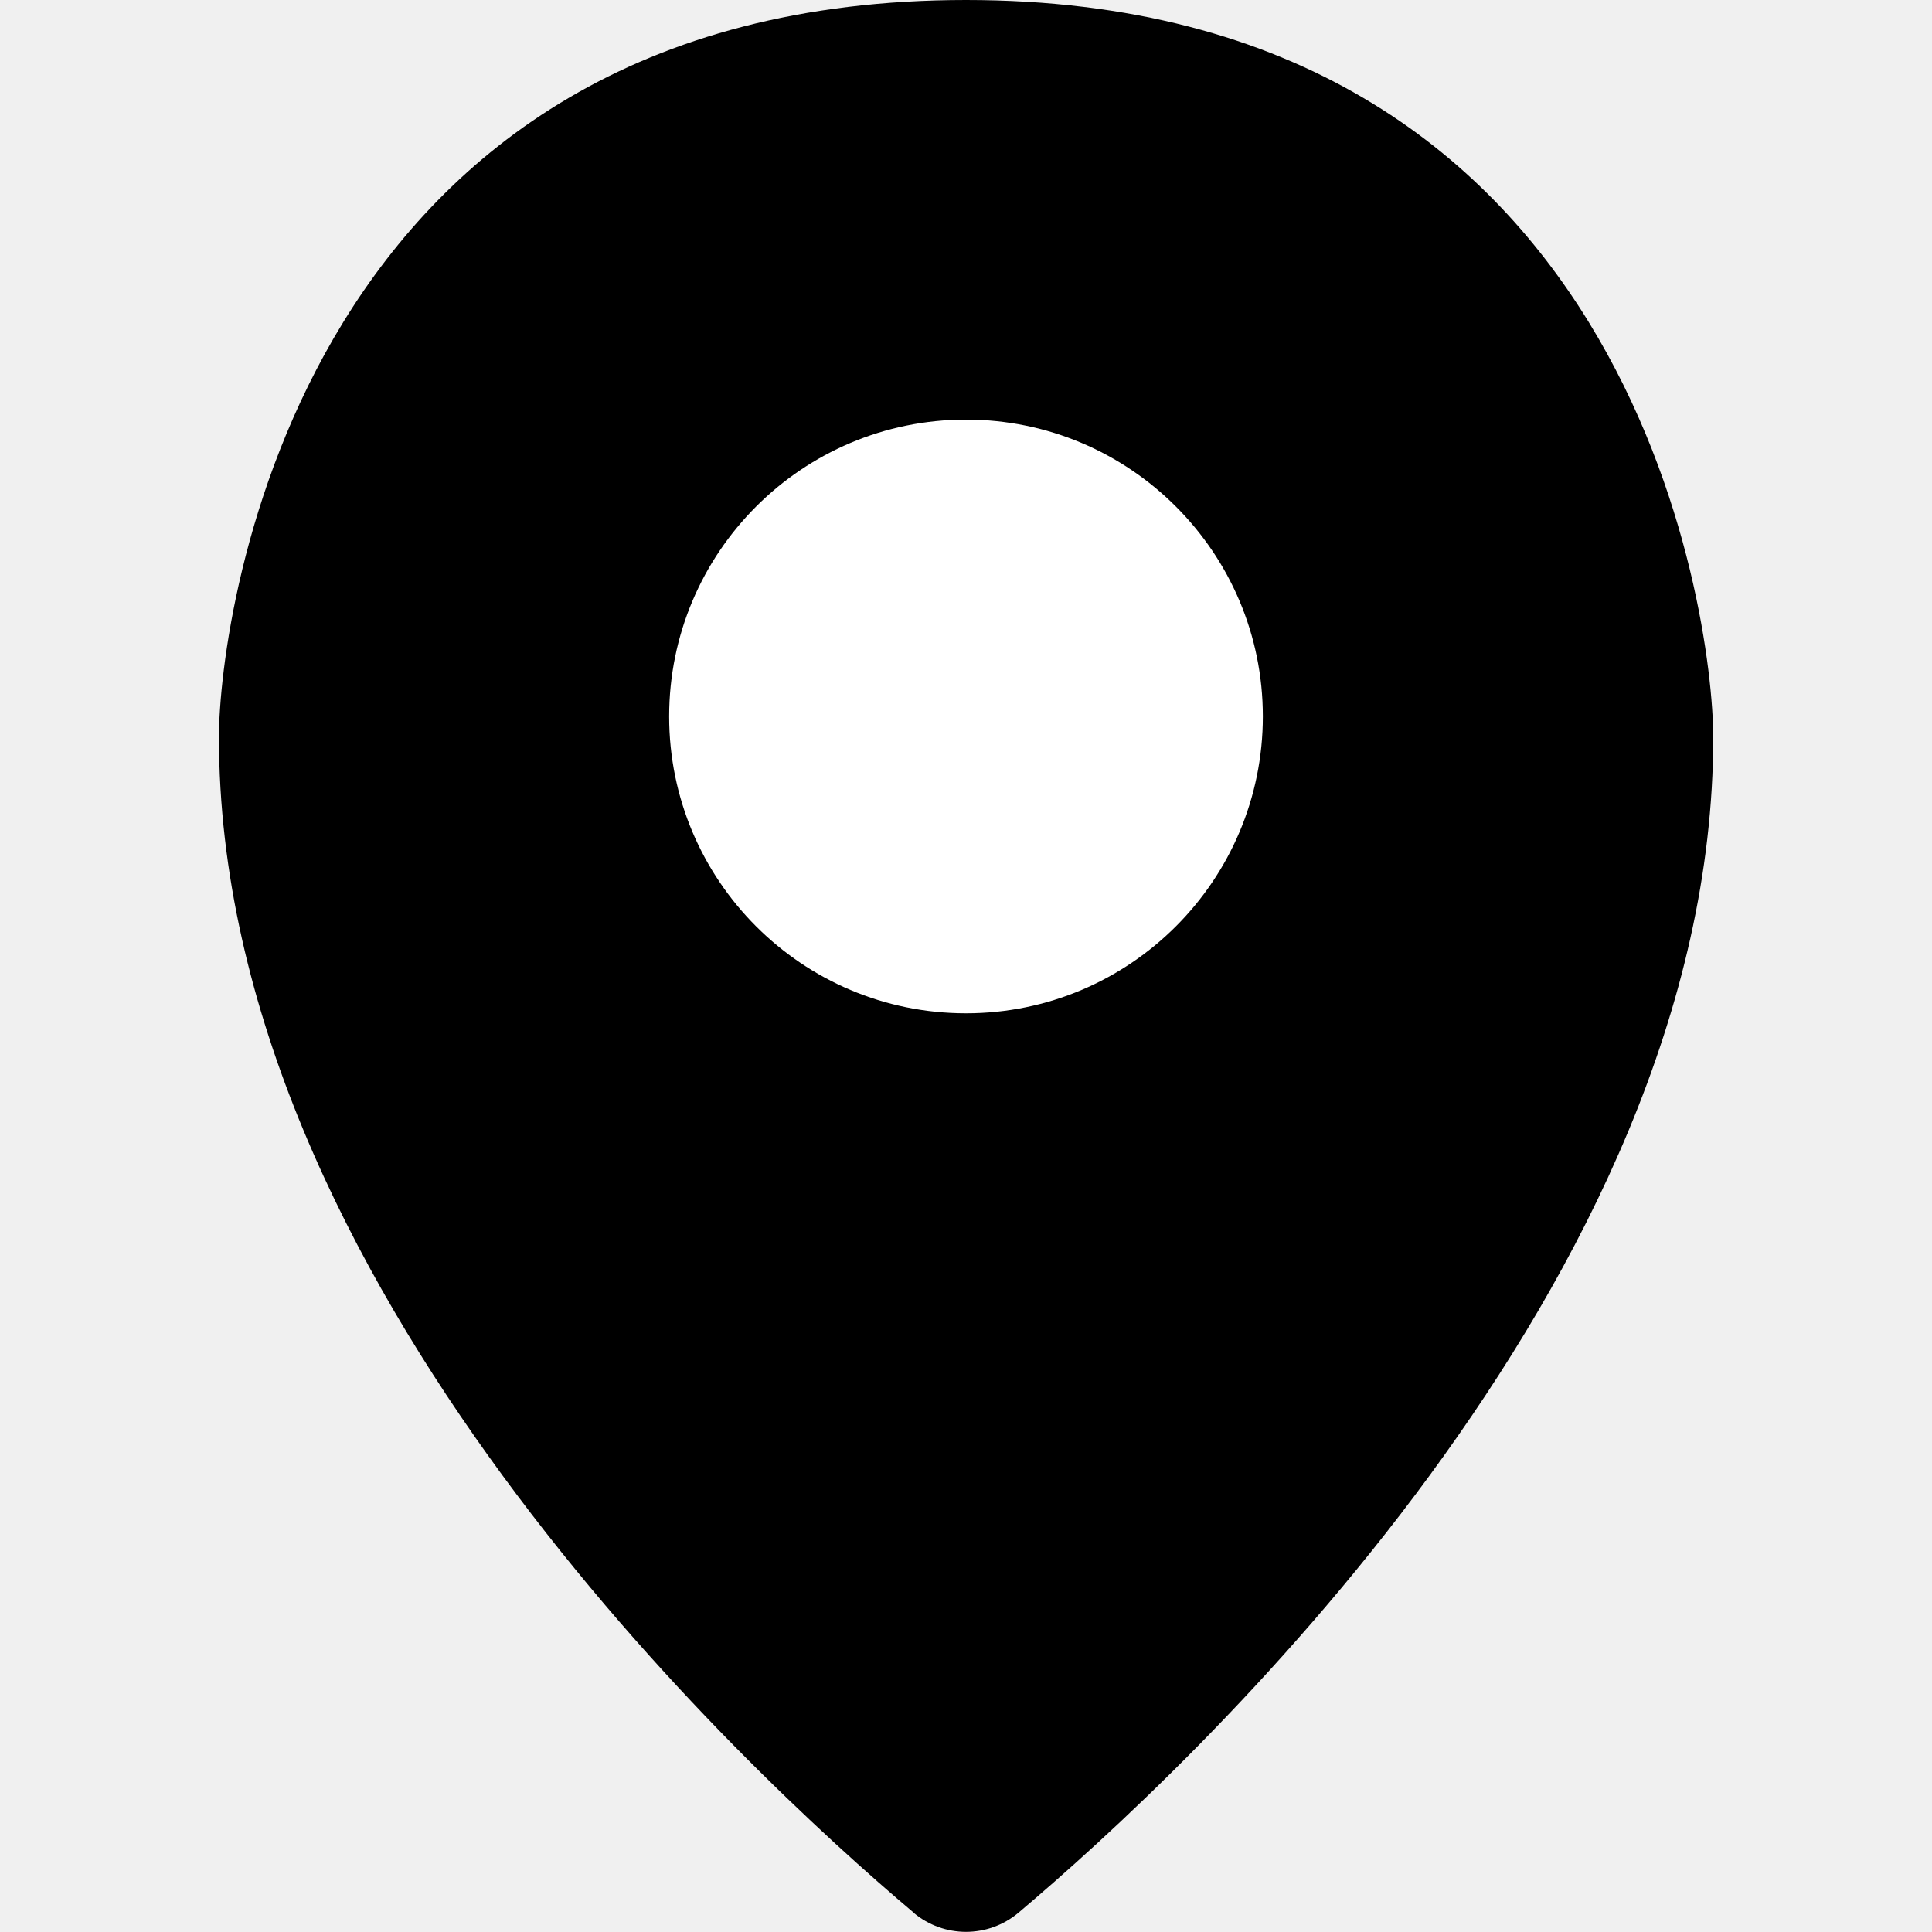
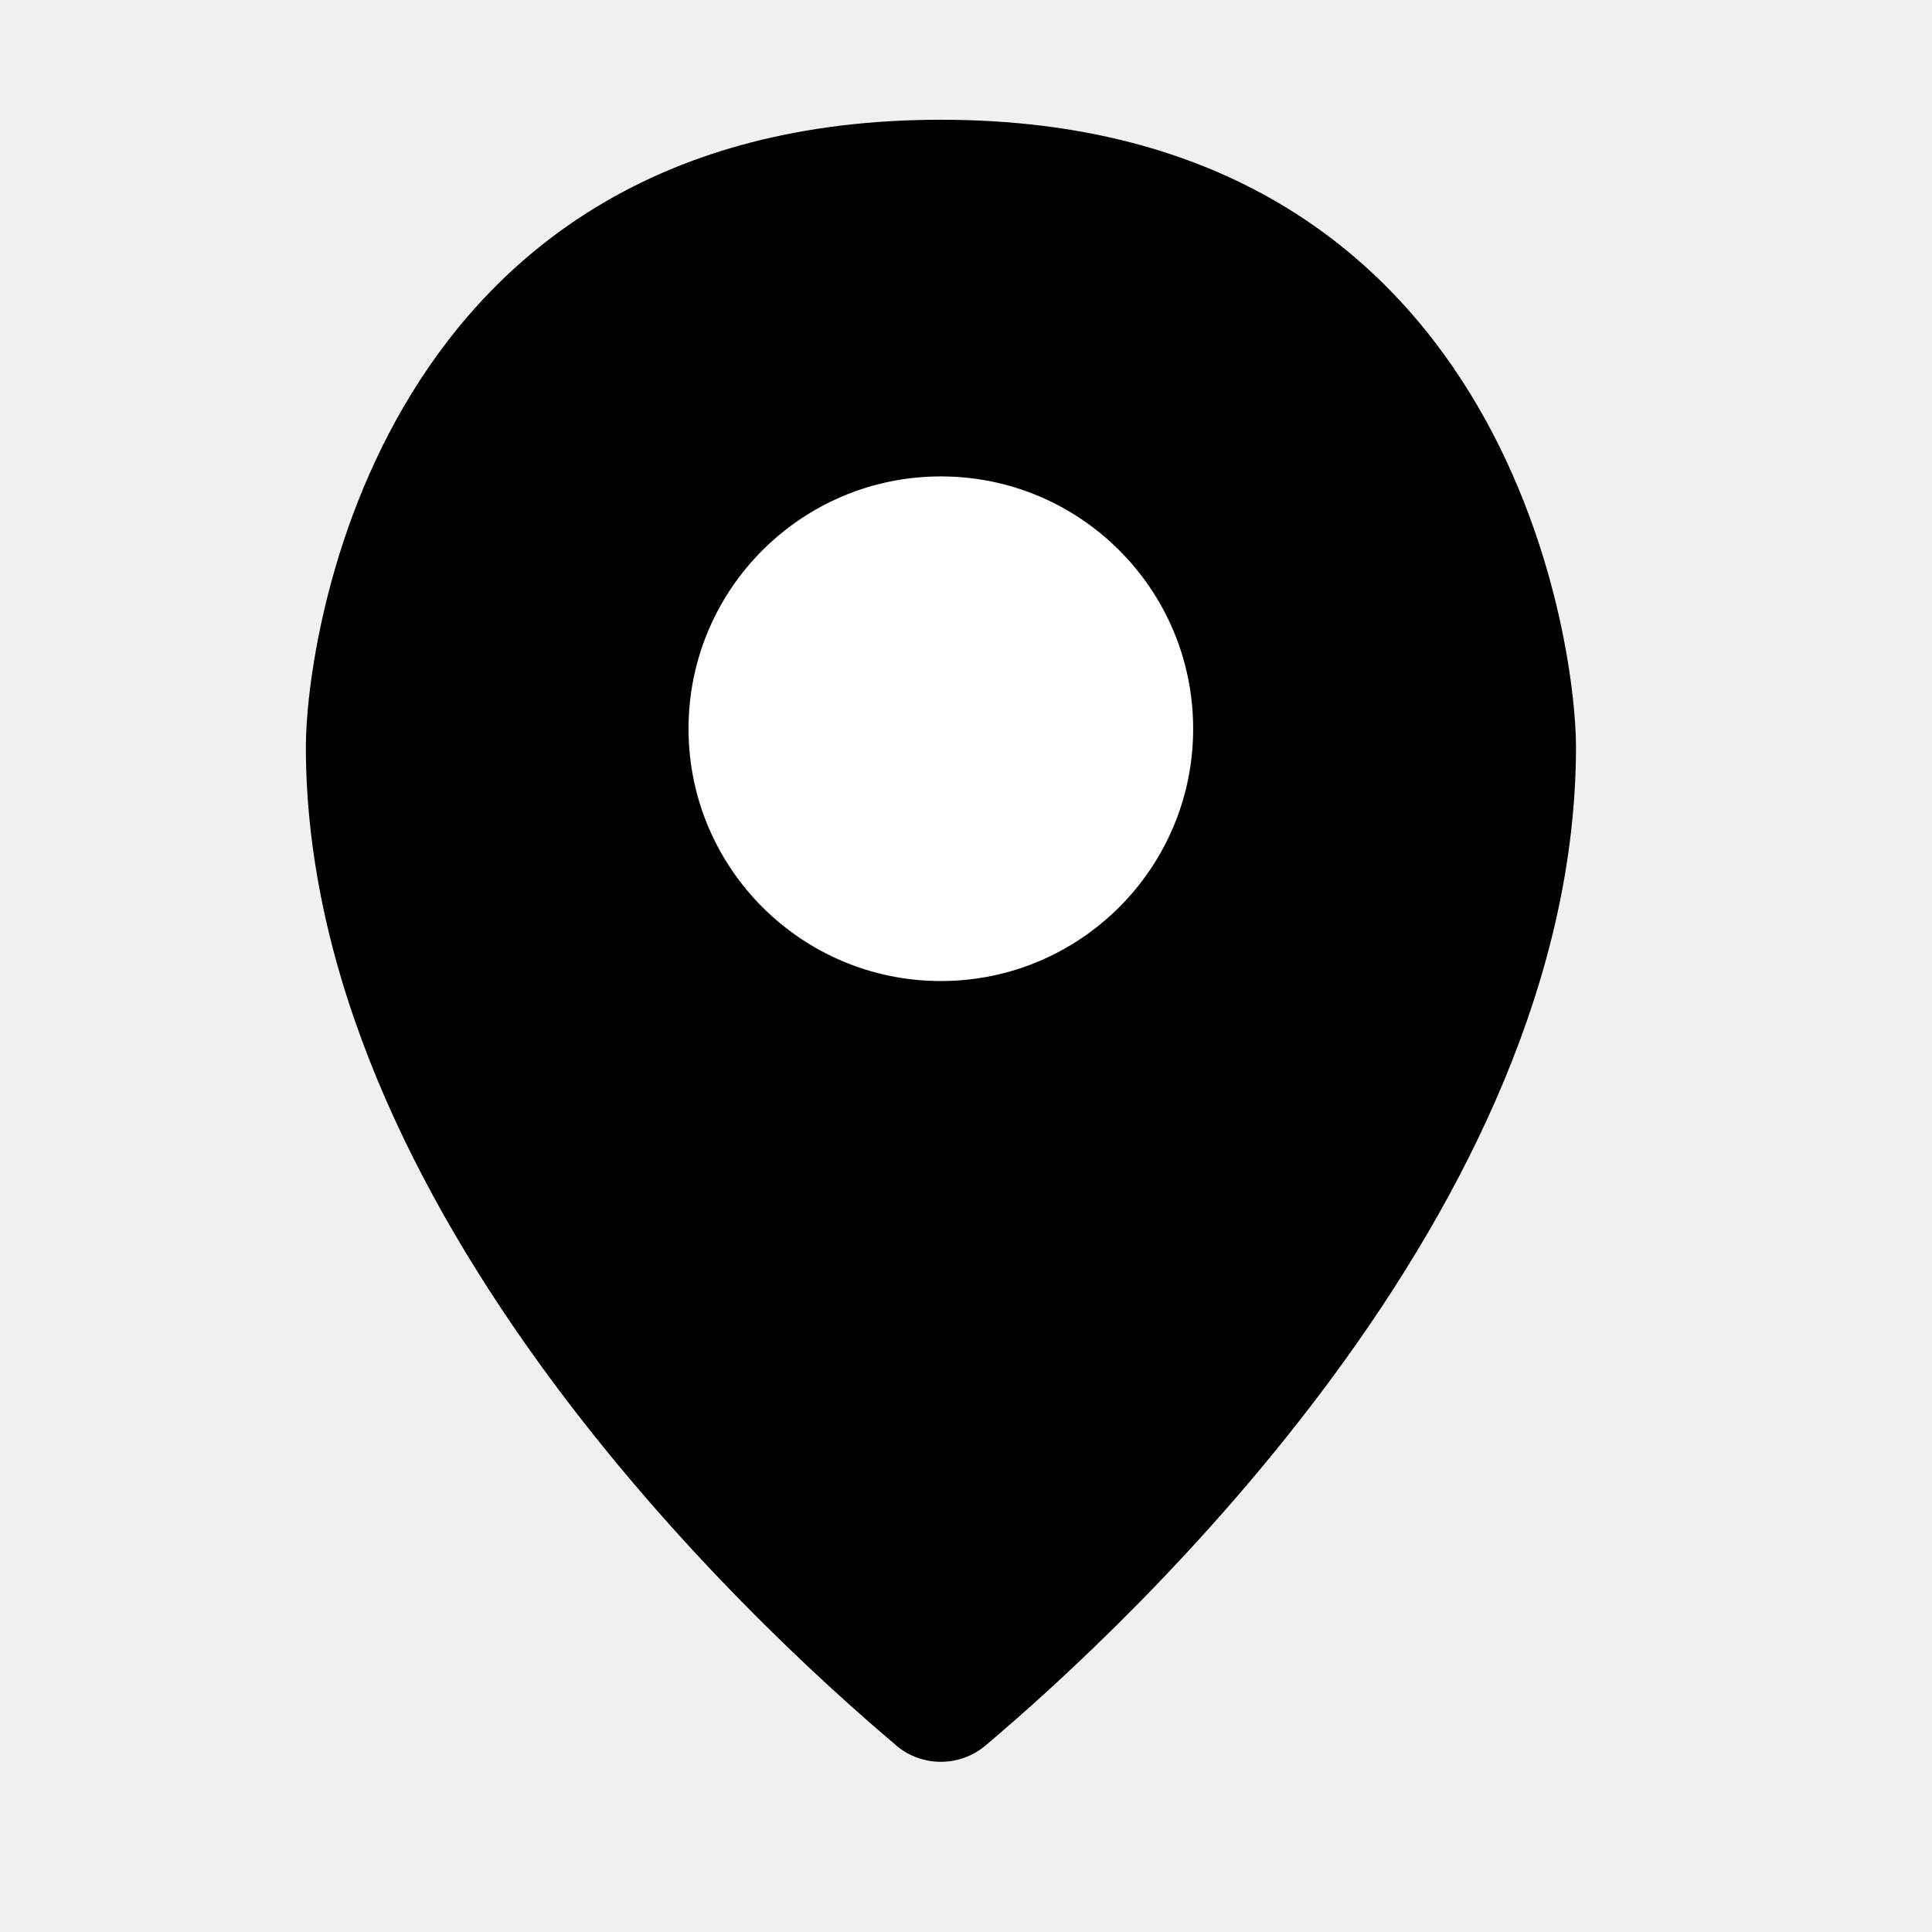
<svg xmlns="http://www.w3.org/2000/svg" height="100%" width="100%" viewBox="0 0 96 96">
-   <path class="pin" style="fill:#000" d="M45.39,95.04c1.51,1.27,3.71,1.27,5.22,0,8.45-7.13,34.52-31.34,34.52-58.41C85.12,30.44,81,0,48,0,15,0,10.88,30.44,10.88,36.63c0,27.08,26.07,51.28,34.52,58.41Z" />
-   <circle class="circle" style="fill:#fff" cx="48" cy="35.6" r="14.75" />
+   <g transform="scale(0.85) translate(7, 7)">
+     <path class="pin" style="fill:#000" d="M45.39,95.04c1.51,1.27,3.71,1.27,5.22,0,8.45-7.13,34.52-31.34,34.52-58.41C85.12,30.44,81,0,48,0,15,0,10.88,30.44,10.88,36.63c0,27.08,26.07,51.28,34.52,58.41Z" />
+     <circle class="circle" style="fill:#fff" cx="48" cy="35.6" r="14.75" />
+   </g>
</svg>
